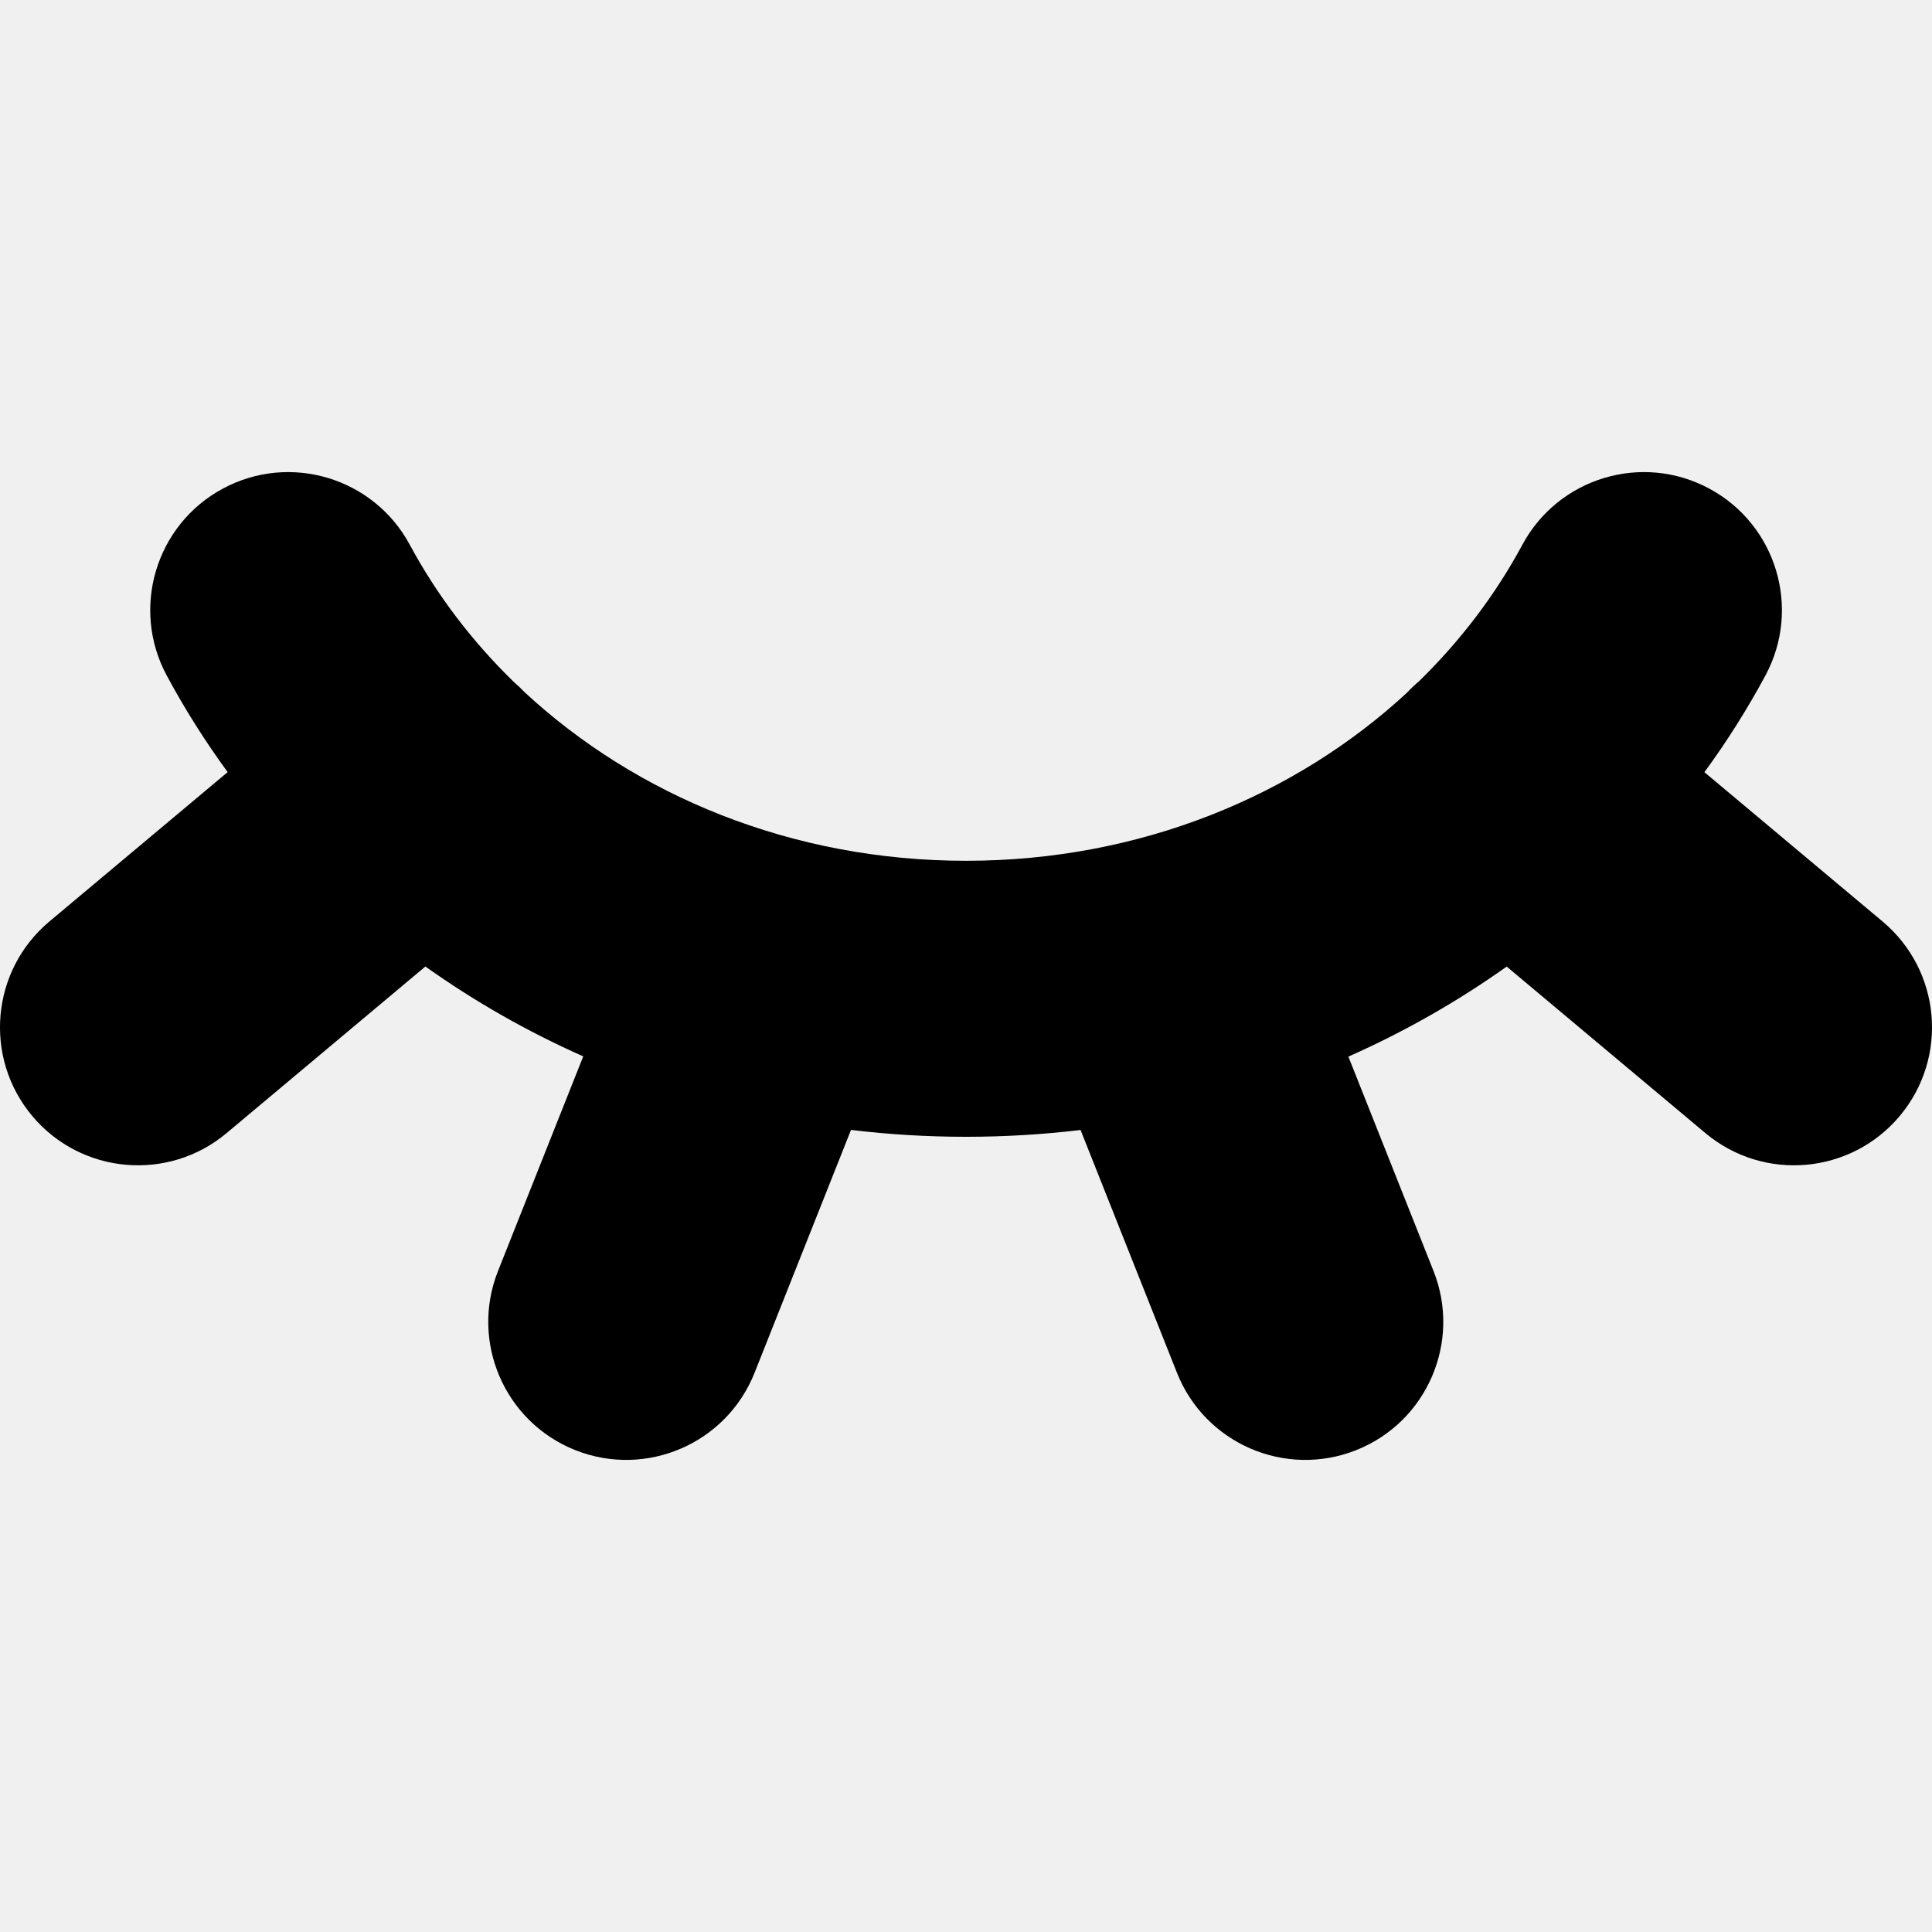
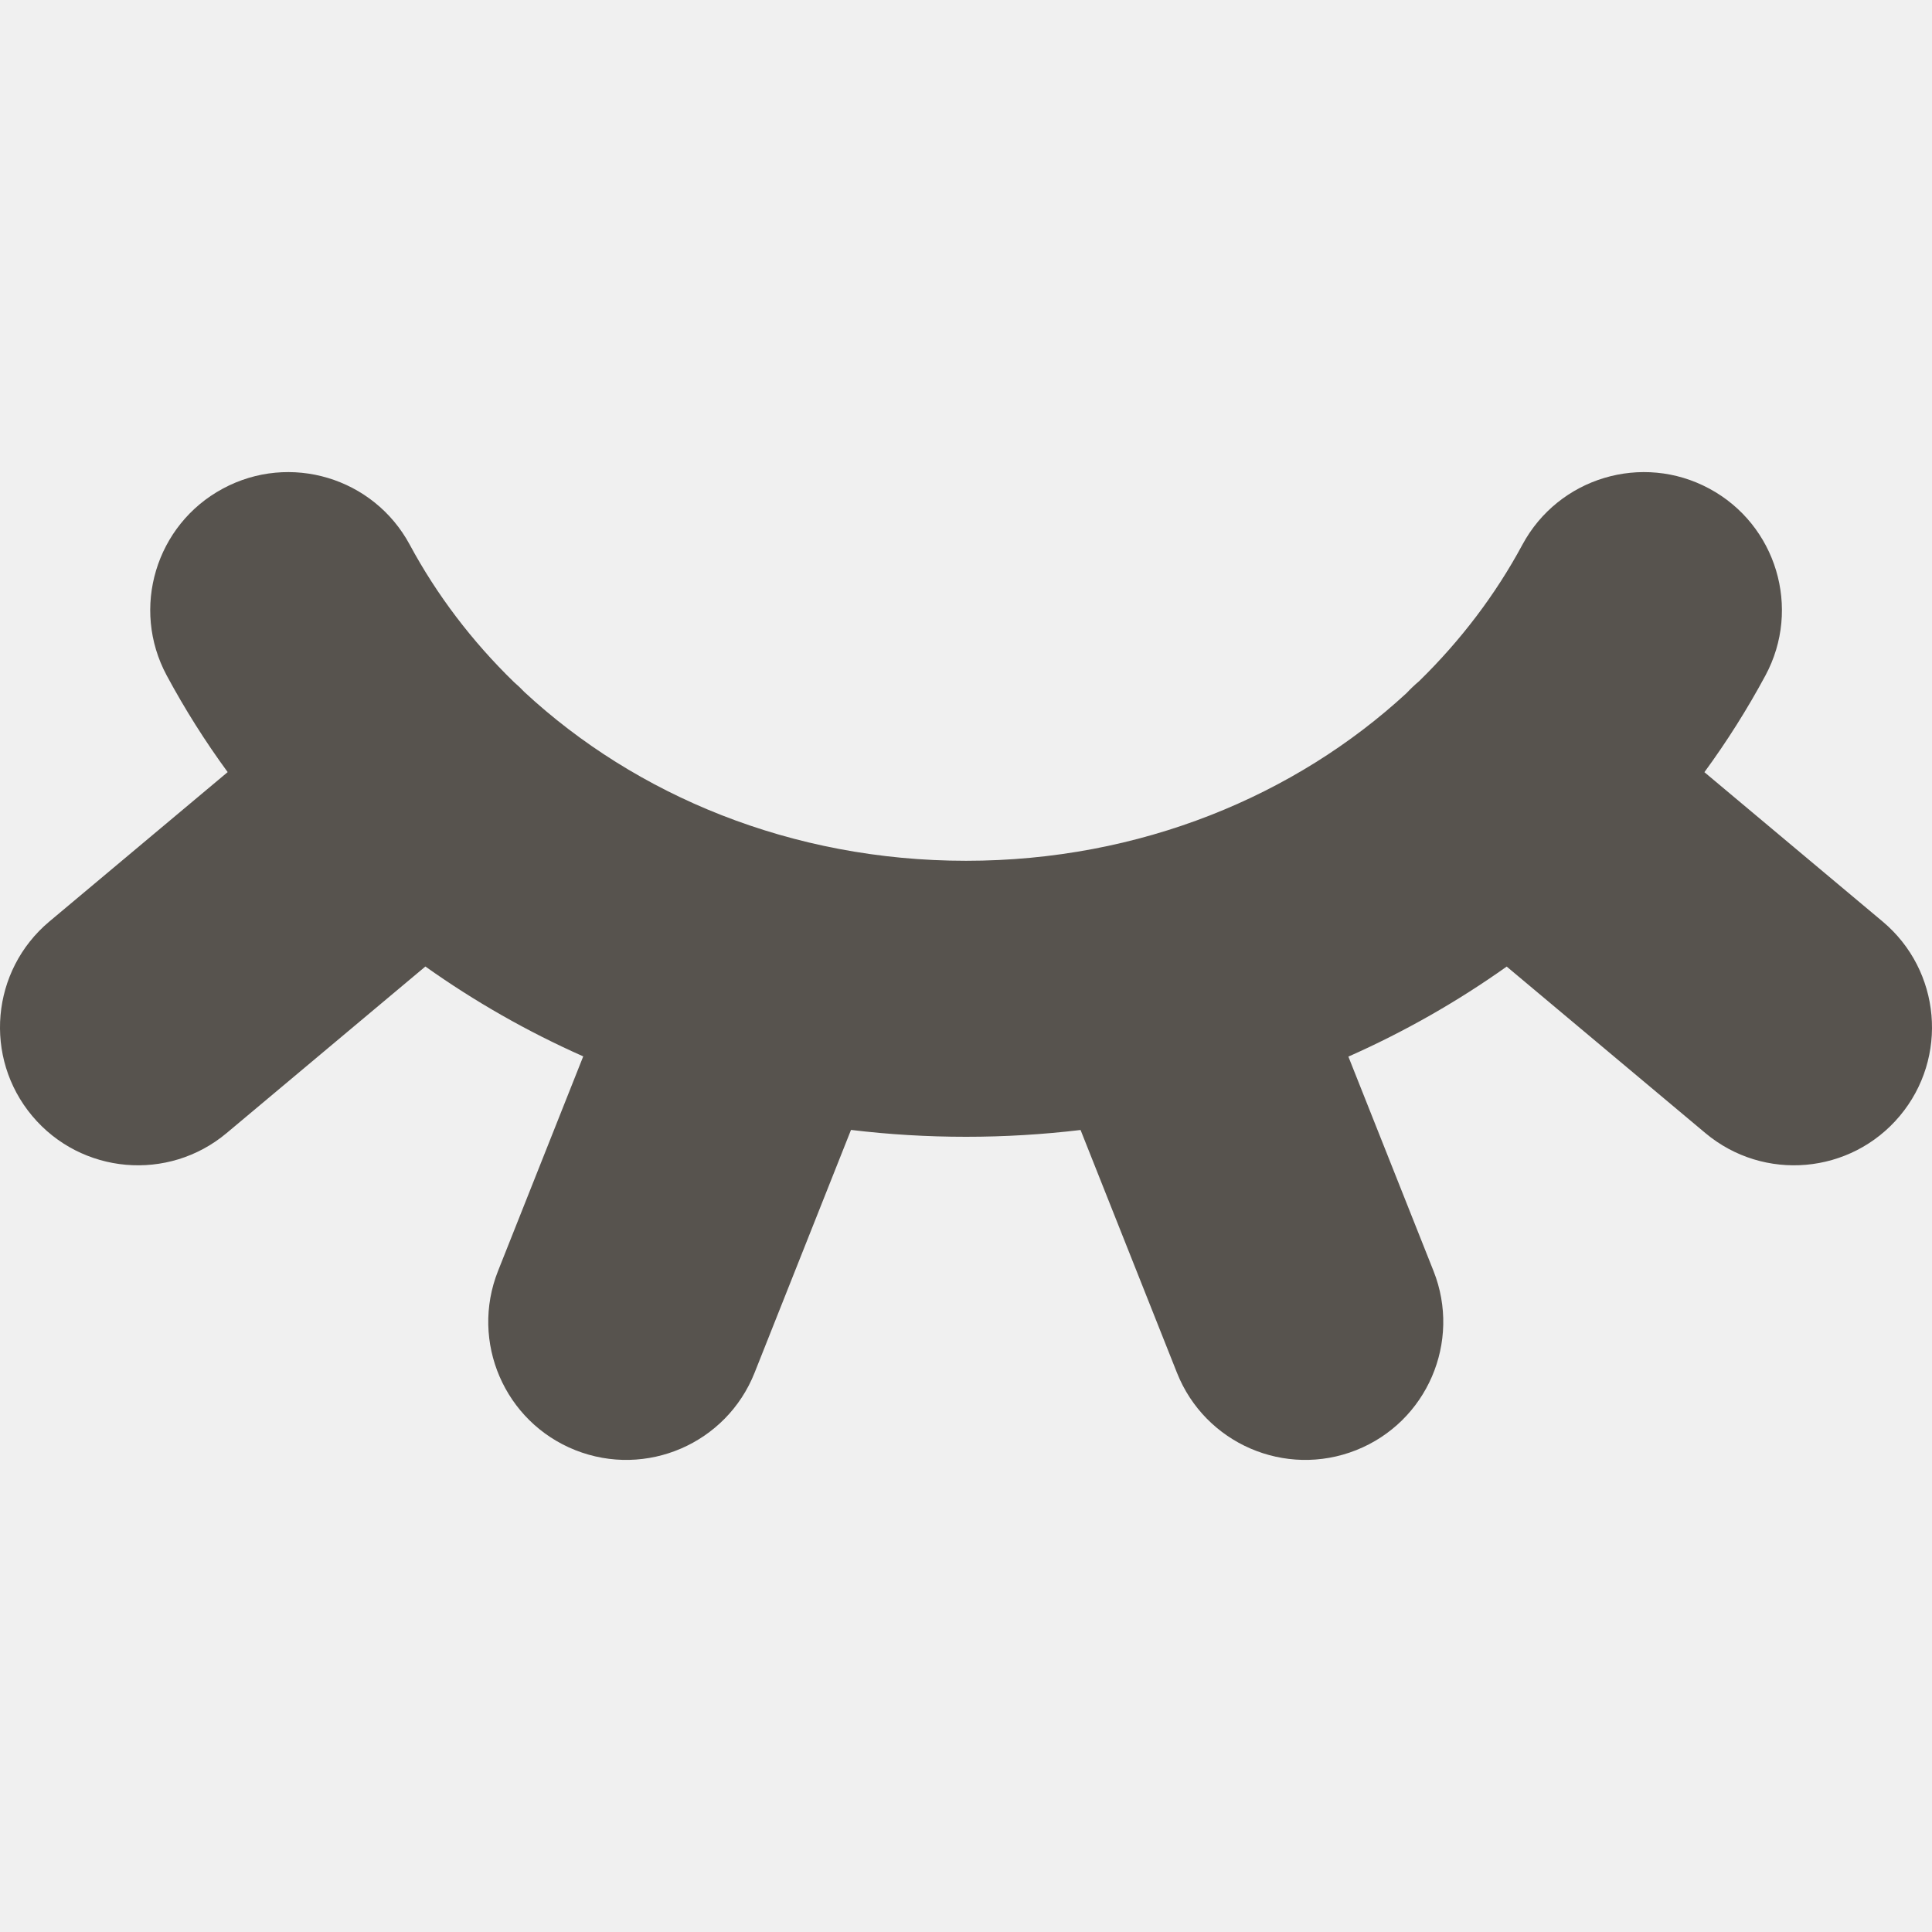
<svg xmlns="http://www.w3.org/2000/svg" width="50" height="50" viewBox="0 0 50 50" fill="none">
  <g clip-path="url(#clip0_18_242)">
-     <path fill-rule="evenodd" clip-rule="evenodd" d="M5.768 12.645C7.504 11.71 9.67 12.361 10.605 14.098C11.304 15.397 12.216 16.597 13.303 17.654C13.397 17.735 13.488 17.82 13.574 17.912C16.453 20.58 20.478 22.277 25.002 22.277C29.511 22.277 33.524 20.591 36.401 17.938C36.504 17.828 36.612 17.725 36.724 17.631C37.801 16.579 38.705 15.388 39.399 14.098C40.334 12.361 42.499 11.71 44.236 12.645C45.973 13.579 46.624 15.745 45.689 17.482C45.22 18.353 44.693 19.188 44.11 19.984L48.722 23.849C50.234 25.116 50.433 27.369 49.166 28.881C47.899 30.392 45.647 30.591 44.135 29.324L38.993 25.015C37.721 25.919 36.349 26.701 34.896 27.345L37.099 32.892C37.827 34.725 36.931 36.802 35.097 37.53C33.264 38.257 31.188 37.361 30.46 35.528L27.965 29.244C26.993 29.36 26.004 29.42 25.002 29.42C23.994 29.42 23 29.36 22.024 29.242L19.528 35.528C18.8 37.361 16.723 38.257 14.89 37.53C13.057 36.802 12.161 34.725 12.889 32.892L15.094 27.339C13.645 26.696 12.277 25.915 11.009 25.013L5.865 29.324C4.354 30.591 2.101 30.392 0.834 28.881C-0.433 27.369 -0.234 25.116 1.277 23.849L5.892 19.982C5.31 19.187 4.783 18.352 4.315 17.482C3.38 15.745 4.031 13.579 5.768 12.645Z" fill="black" />
+     <path fill-rule="evenodd" clip-rule="evenodd" d="M5.768 12.645C7.504 11.71 9.67 12.361 10.605 14.098C11.304 15.397 12.216 16.597 13.303 17.654C13.397 17.735 13.488 17.82 13.574 17.912C16.453 20.58 20.478 22.277 25.002 22.277C29.511 22.277 33.524 20.591 36.401 17.938C36.504 17.828 36.612 17.725 36.724 17.631C37.801 16.579 38.705 15.388 39.399 14.098C40.334 12.361 42.499 11.71 44.236 12.645C45.973 13.579 46.624 15.745 45.689 17.482C45.22 18.353 44.693 19.188 44.11 19.984L48.722 23.849C50.234 25.116 50.433 27.369 49.166 28.881C47.899 30.392 45.647 30.591 44.135 29.324L38.993 25.015C37.721 25.919 36.349 26.701 34.896 27.345L37.099 32.892C37.827 34.725 36.931 36.802 35.097 37.53C33.264 38.257 31.188 37.361 30.46 35.528L27.965 29.244C26.993 29.36 26.004 29.42 25.002 29.42C23.994 29.42 23 29.36 22.024 29.242L19.528 35.528C18.8 37.361 16.723 38.257 14.89 37.53C13.057 36.802 12.161 34.725 12.889 32.892L15.094 27.339C13.645 26.696 12.277 25.915 11.009 25.013L5.865 29.324C4.354 30.591 2.101 30.392 0.834 28.881C-0.433 27.369 -0.234 25.116 1.277 23.849L5.892 19.982C5.31 19.187 4.783 18.352 4.315 17.482C3.38 15.745 4.031 13.579 5.768 12.645Z" fill="#57534e" />
  </g>
  <defs>
    <clipPath id="clip0_18_242">
      <rect width="50" height="50" fill="white" />
    </clipPath>
  </defs>
</svg>
